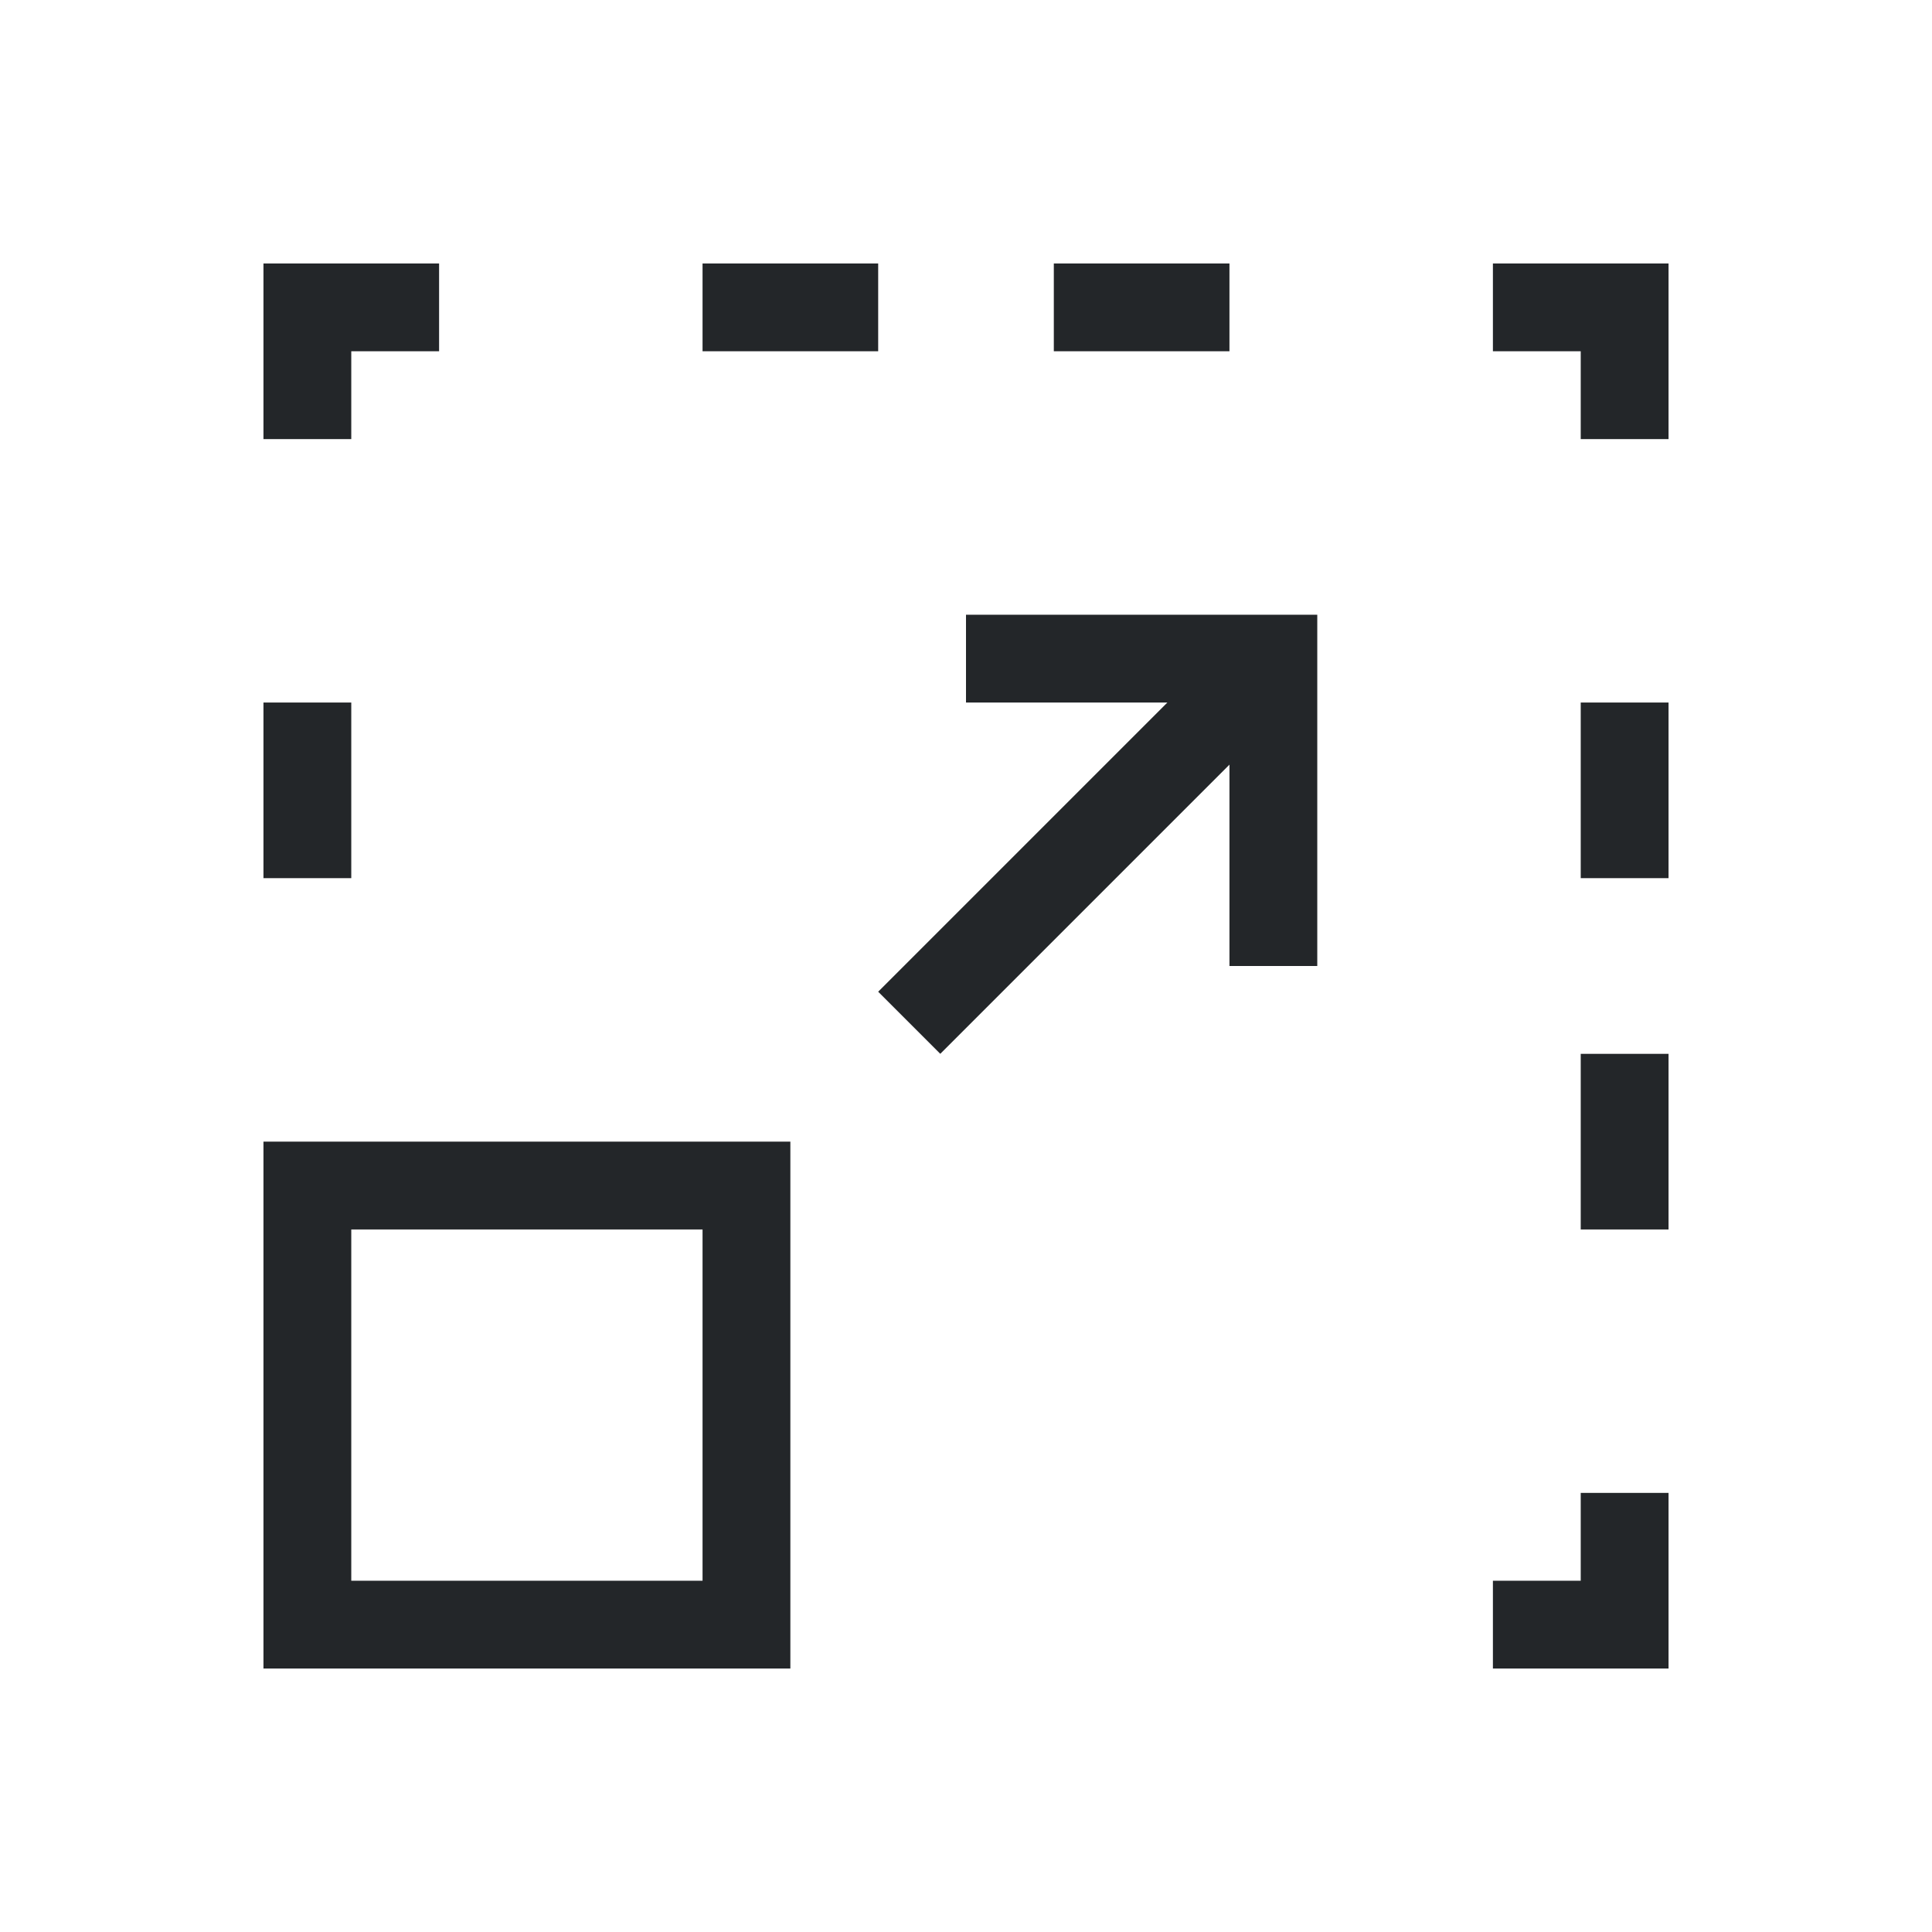
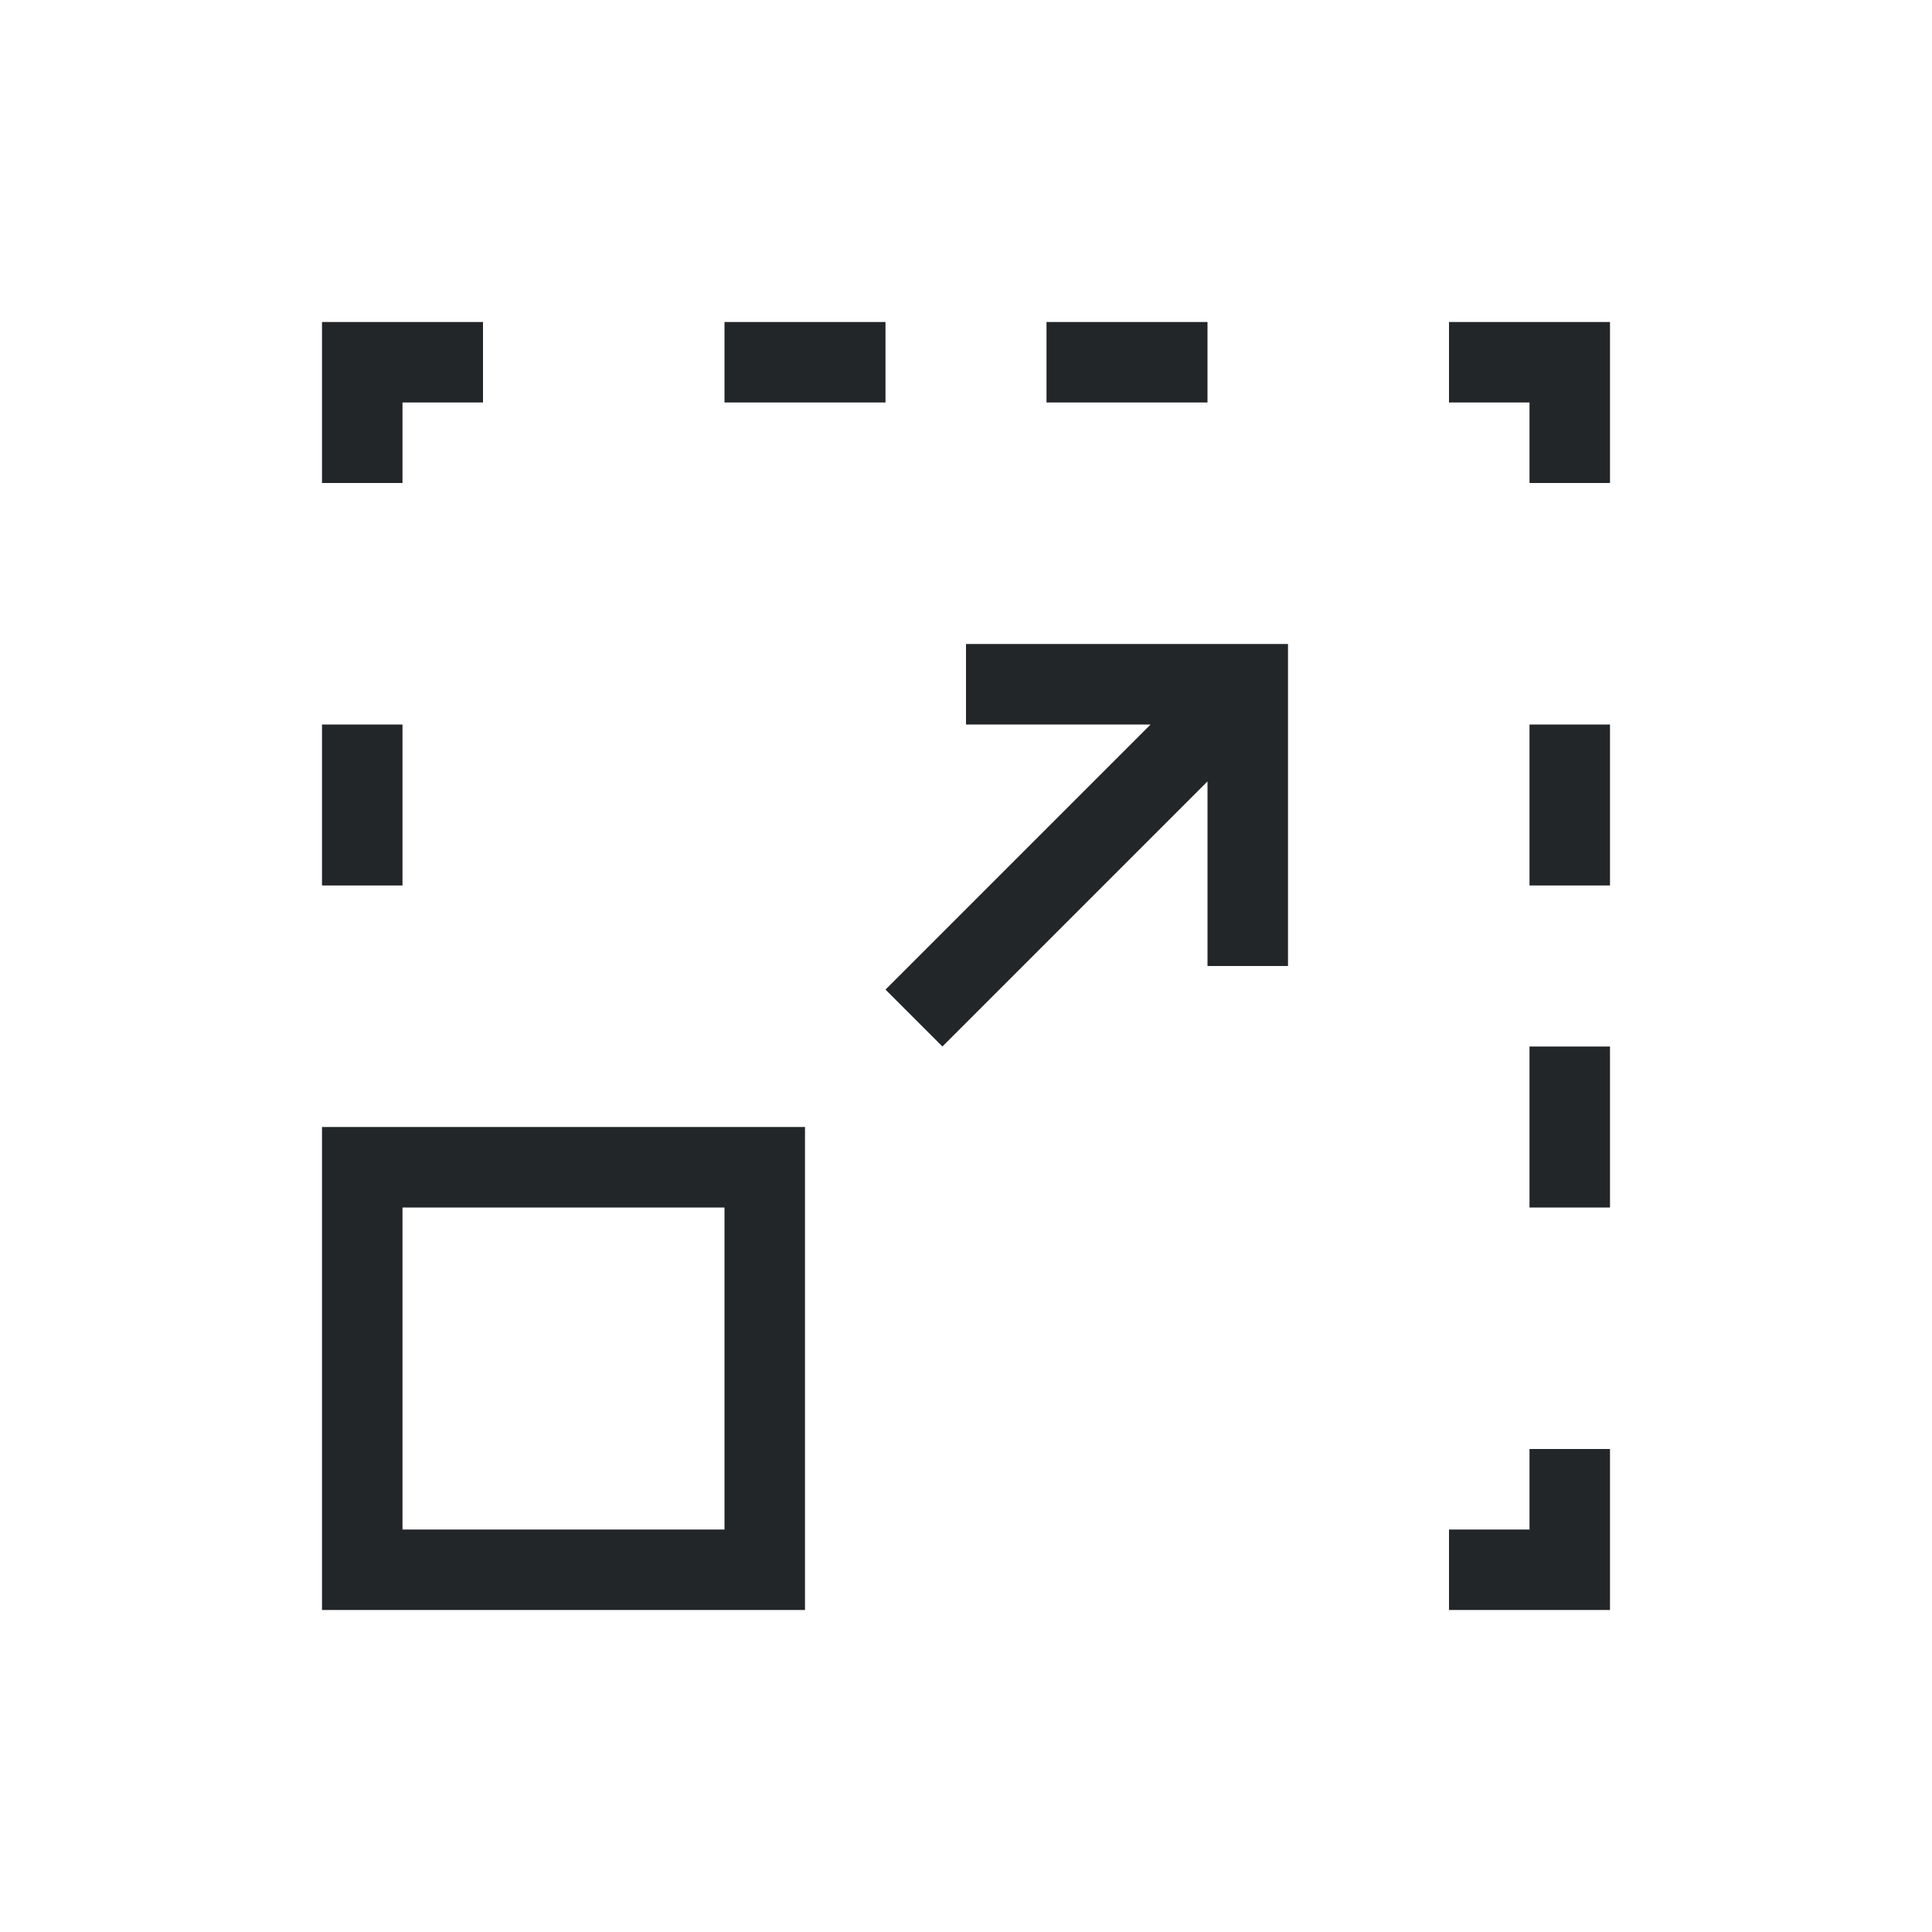
- <svg xmlns="http://www.w3.org/2000/svg" viewBox="0 0 22 22">
+ <svg xmlns="http://www.w3.org/2000/svg" viewBox="0 0 24 24">
  <defs id="defs3051">
    <style type="text/css" id="current-color-scheme">
      .ColorScheme-Text {
        color:#232629;
      }
      </style>
  </defs>
-   <path style="fill:currentColor;fill-opacity:1;stroke:none" d="M 3 3 L 3 5 L 4 5 L 4 4 L 5 4 L 5 3 L 3 3 z M 8 3 L 8 4 L 10 4 L 10 3 L 8 3 z M 12 3 L 12 4 L 14 4 L 14 3 L 12 3 z M 17 3 L 17 4 L 18 4 L 18 5 L 19 5 L 19 3 L 17 3 z M 11 7 L 11 8 L 13.293 8 L 10 11.293 L 10.707 12 L 14 8.707 L 14 11 L 15 11 L 15 7 L 14 7 L 11 7 z M 3 8 L 3 10 L 4 10 L 4 8 L 3 8 z M 18 8 L 18 10 L 19 10 L 19 8 L 18 8 z M 18 12 L 18 14 L 19 14 L 19 12 L 18 12 z M 3 13 L 3 19 L 9 19 L 9 13 L 3 13 z M 4 14 L 8 14 L 8 18 L 4 18 L 4 14 z M 18 17 L 18 18 L 17 18 L 17 19 L 19 19 L 19 17 L 18 17 z " class="ColorScheme-Text" />
+   <path style="fill:currentColor;fill-opacity:1;stroke:none" d="M 4 4 L 4 6 L 5 6 L 5 5 L 6 5 L 6 4 L 4 4 z M 9 4 L 9 5 L 11 5 L 11 4 L 9 4 z M 13 4 L 13 5 L 15 5 L 15 4 L 13 4 z M 18 4 L 18 5 L 19 5 L 19 6 L 20 6 L 20 4 L 18 4 z M 12 8 L 12 9 L 14.293 9 L 11 12.293 L 11.707 13 L 15 9.707 L 15 12 L 16 12 L 16 8 L 15 8 L 12 8 z M 4 9 L 4 11 L 5 11 L 5 9 L 4 9 z M 19 9 L 19 11 L 20 11 L 20 9 L 19 9 z M 19 13 L 19 15 L 20 15 L 20 13 L 19 13 z M 4 14 L 4 20 L 10 20 L 10 14 L 4 14 z M 5 15 L 9 15 L 9 19 L 5 19 L 5 15 z M 19 18 L 19 19 L 18 19 L 18 20 L 20 20 L 20 18 L 19 18 z " class="ColorScheme-Text" />
</svg>
